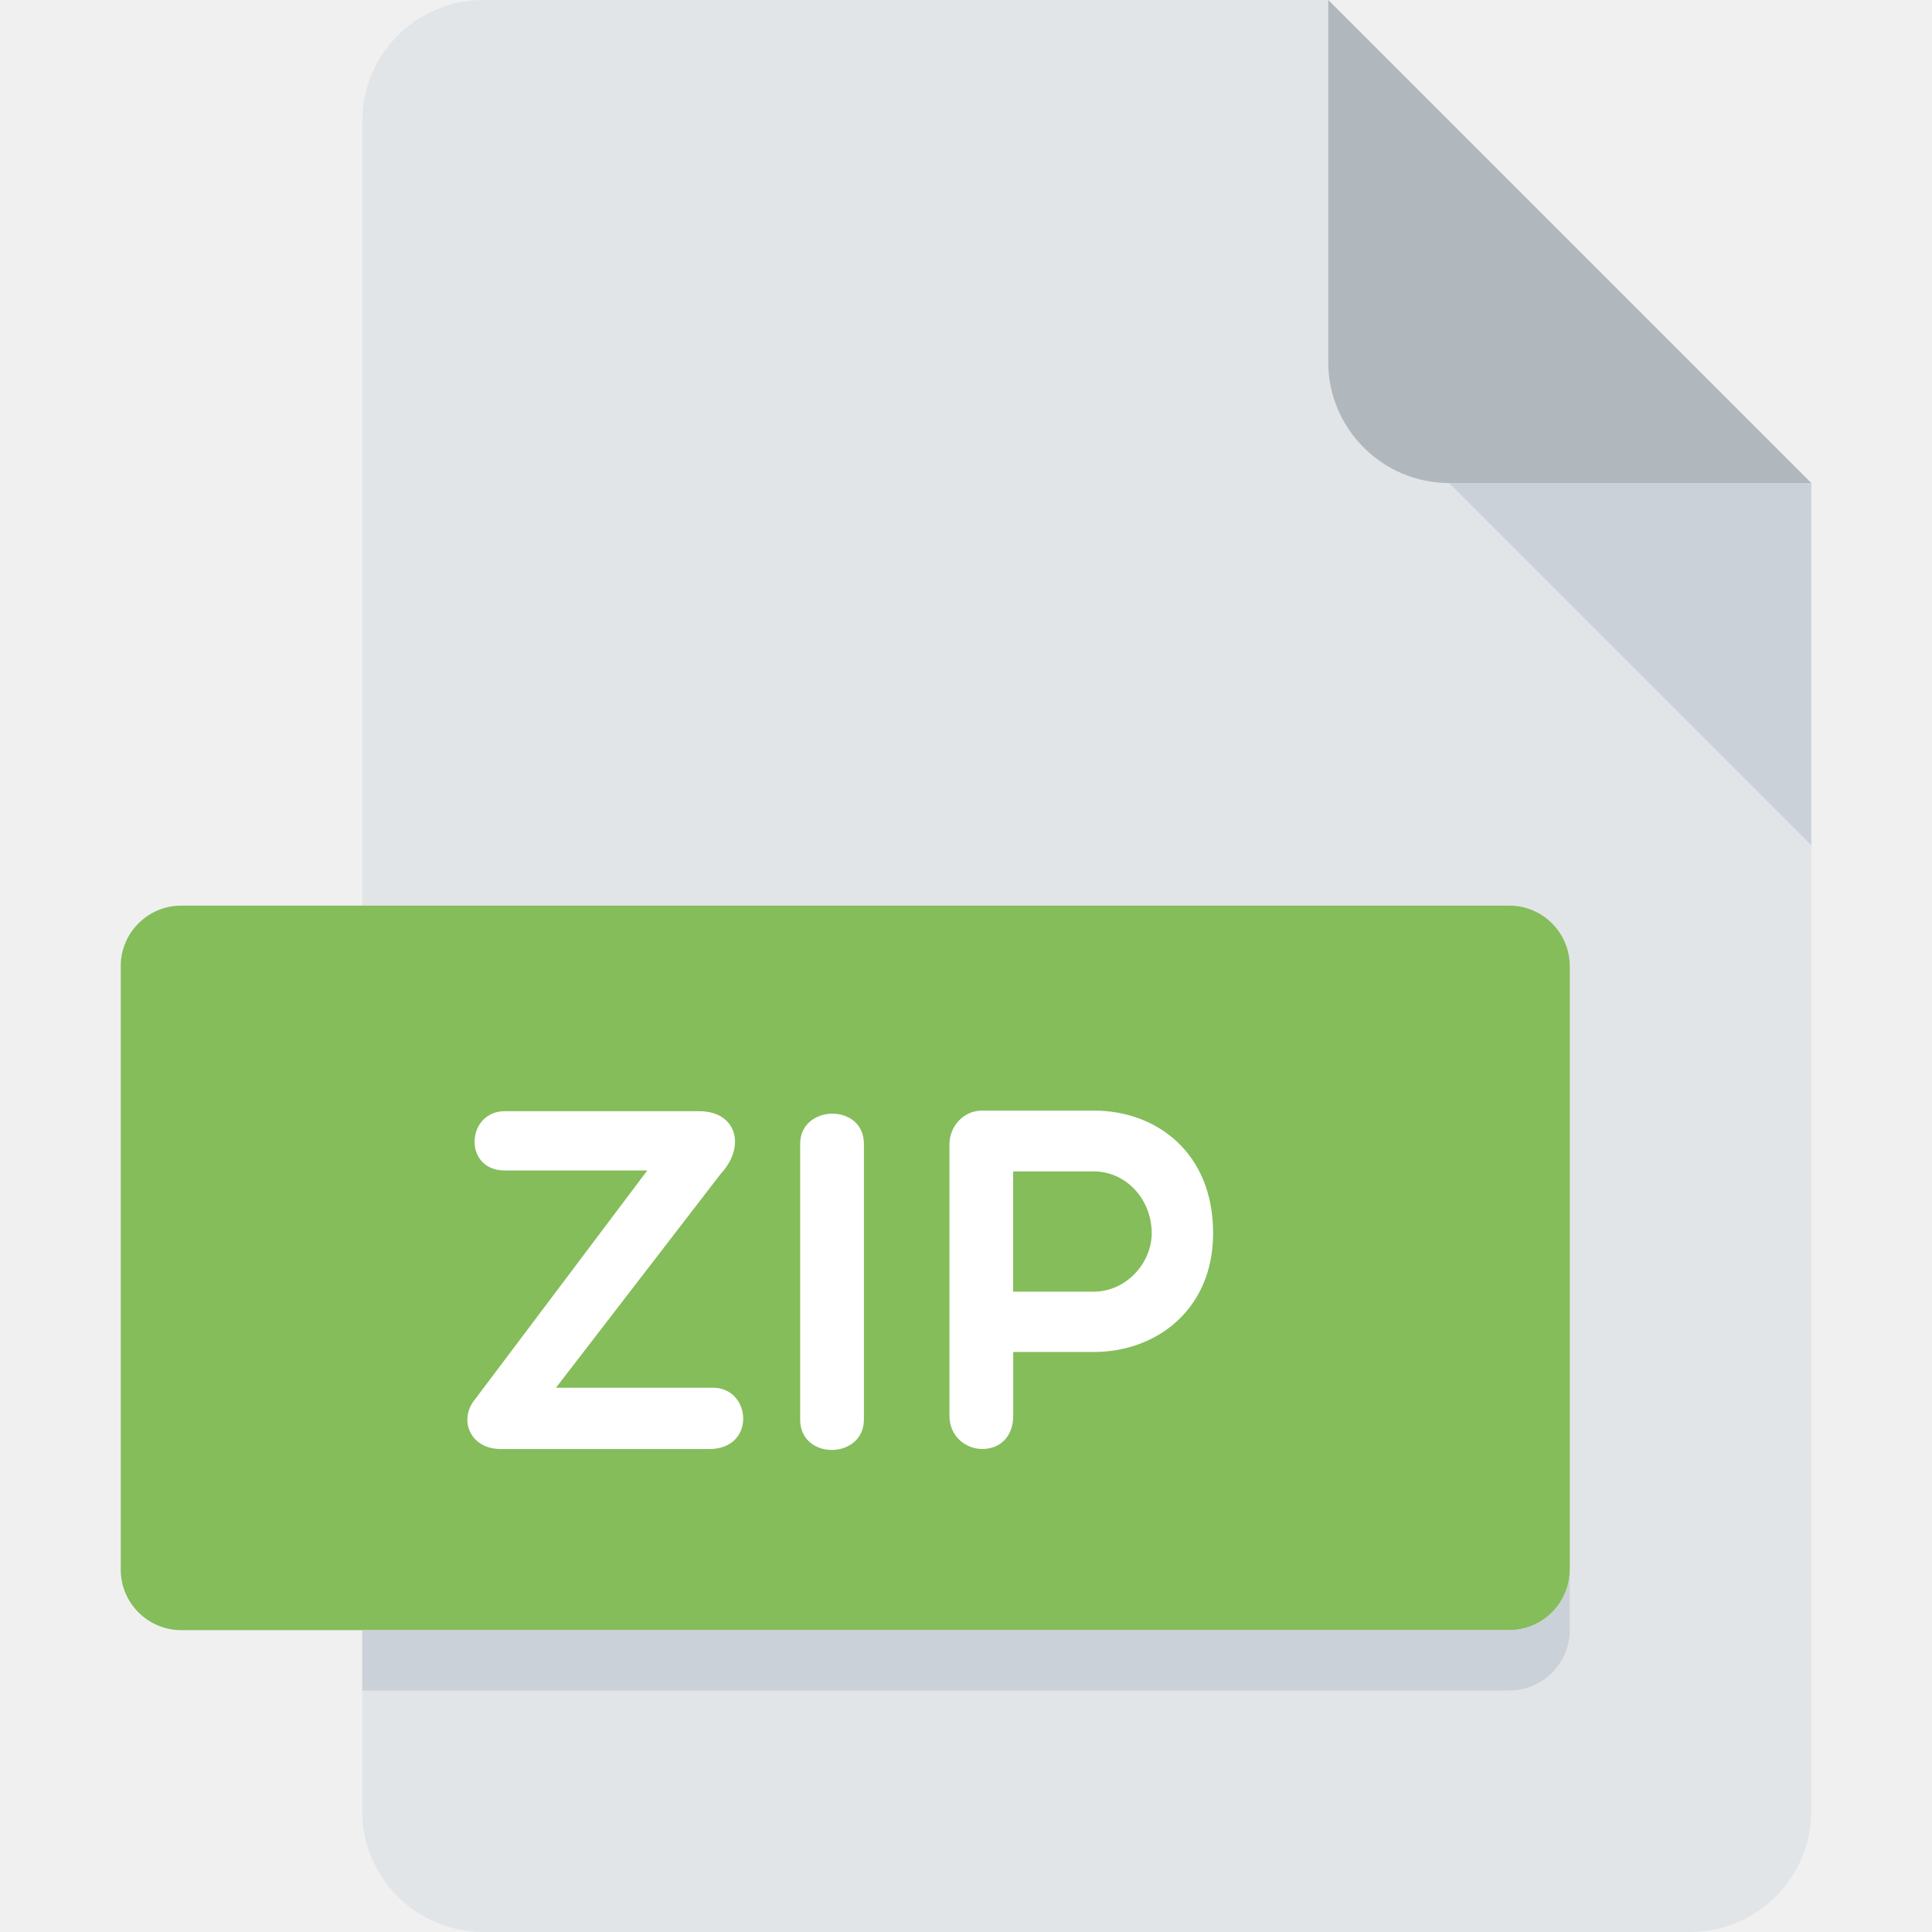
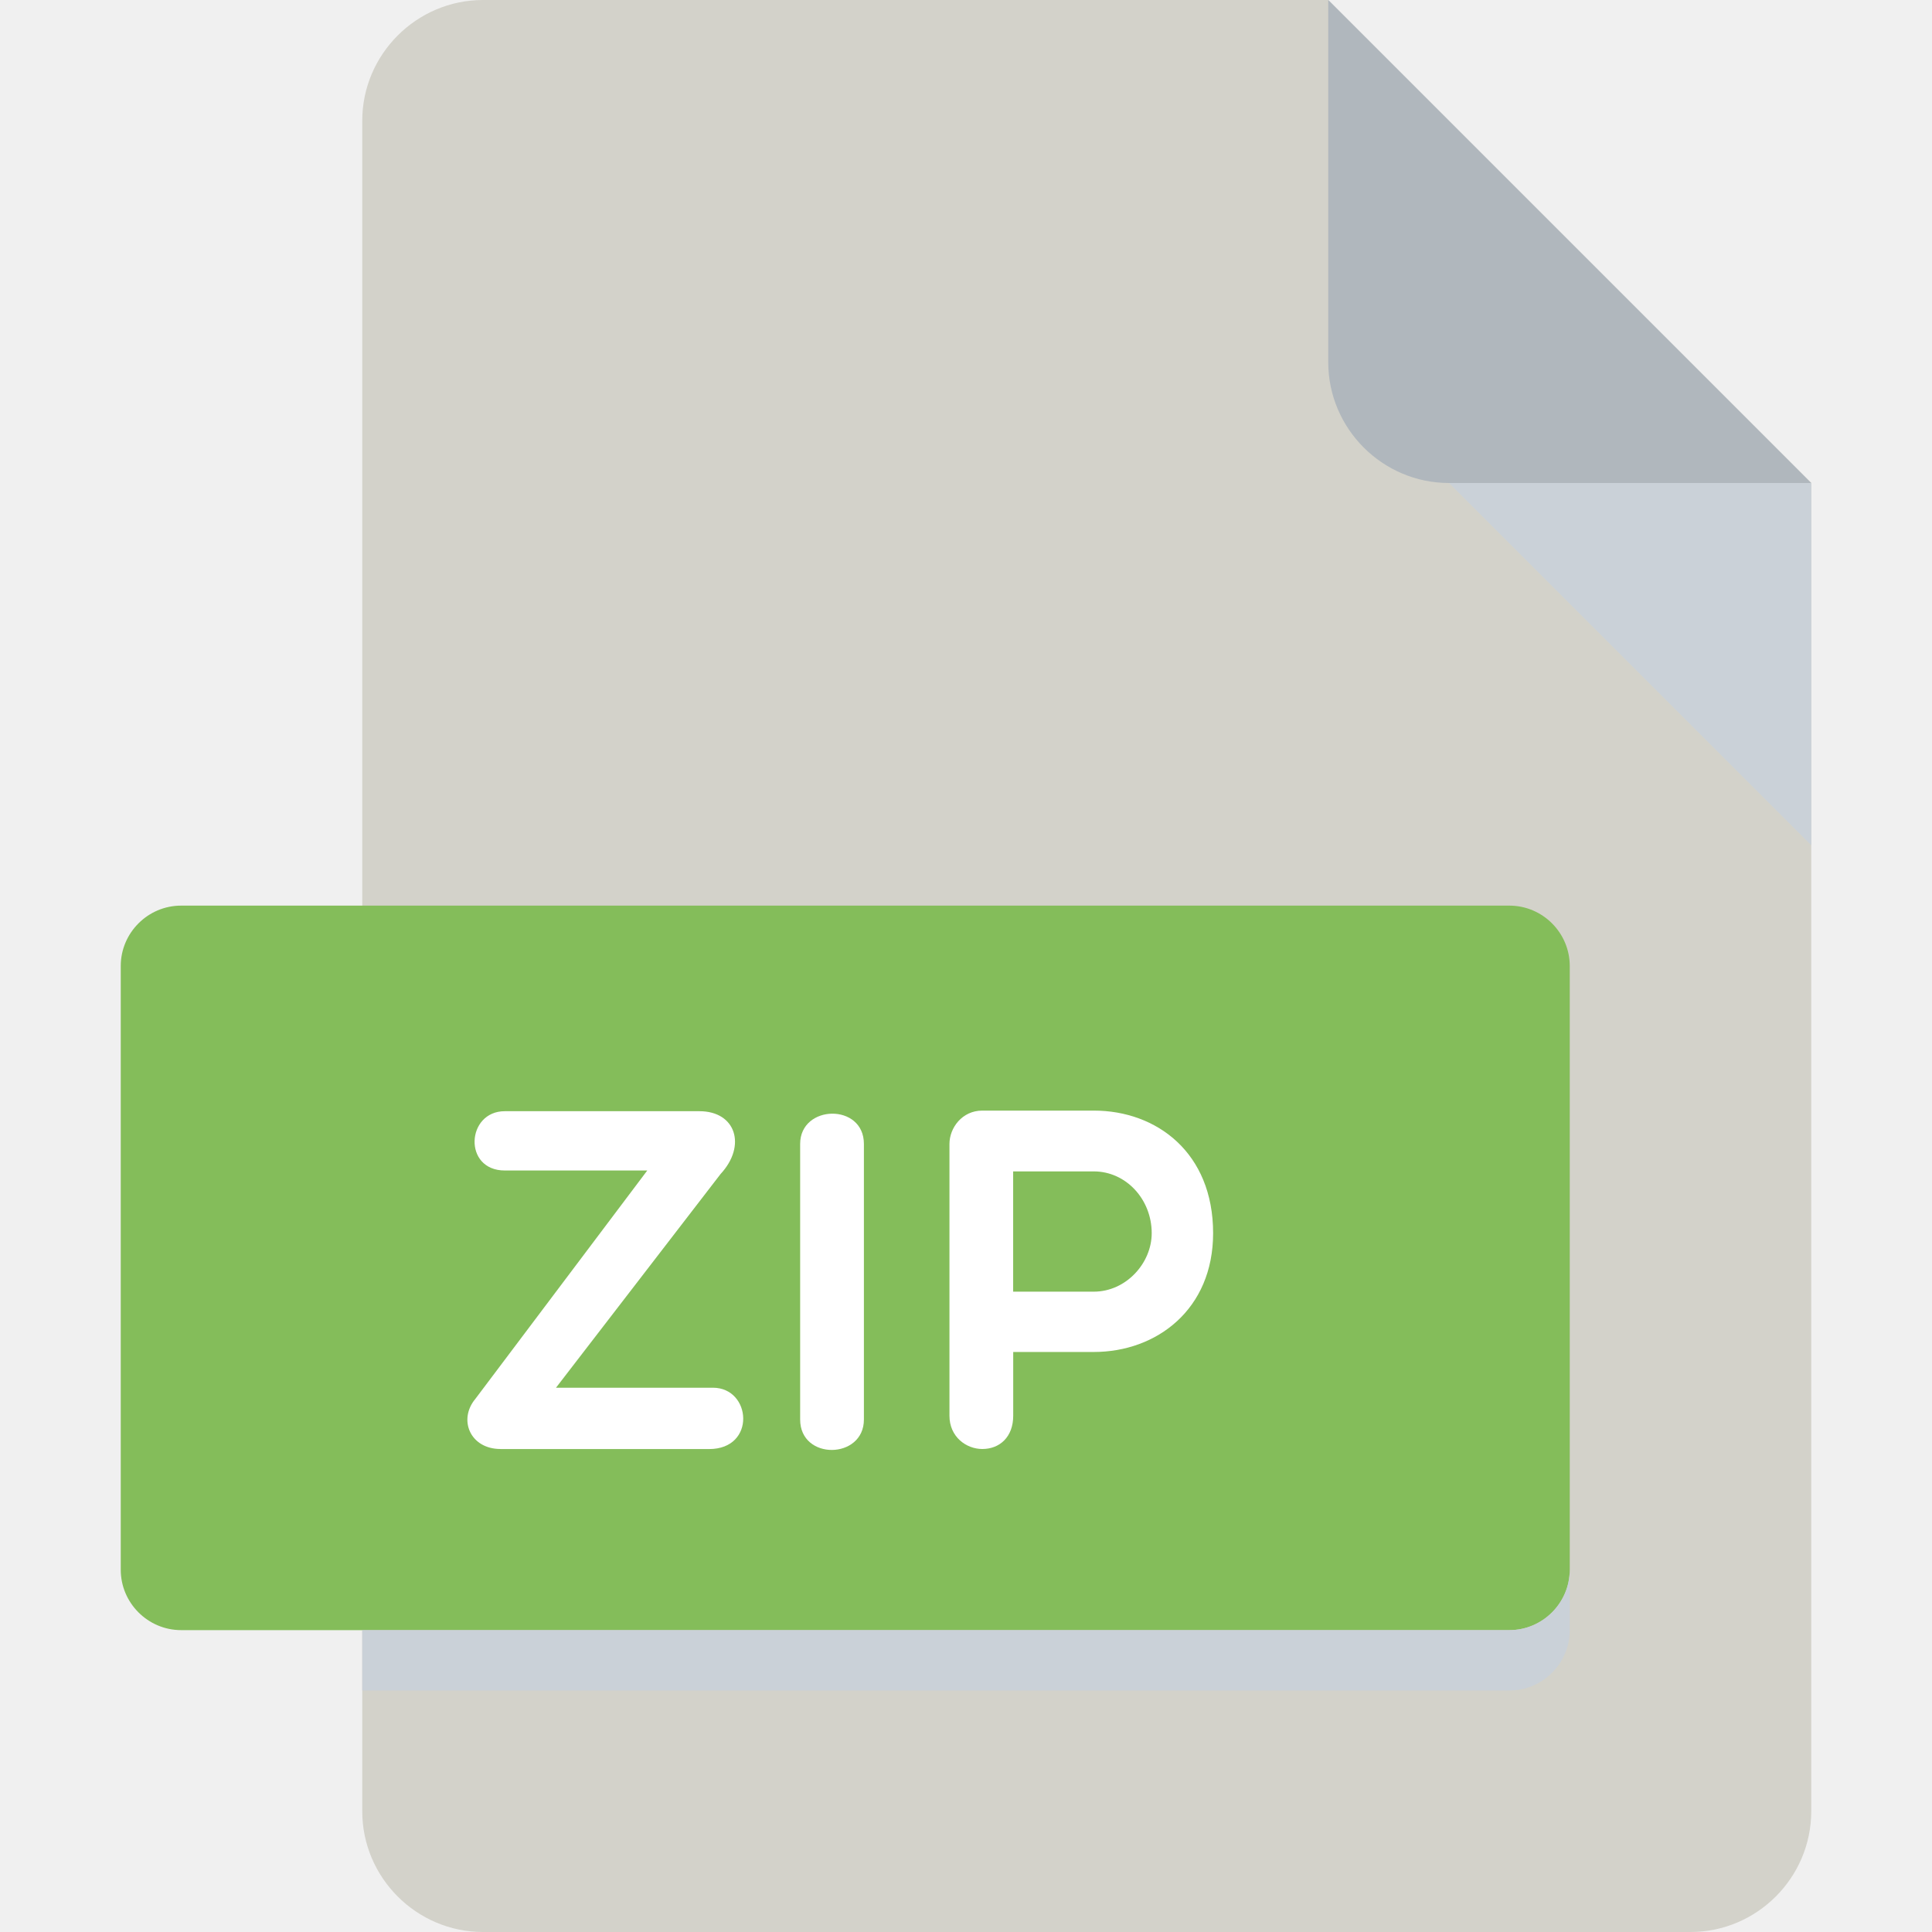
<svg xmlns="http://www.w3.org/2000/svg" version="1.1" id="Layer_1" x="0px" y="0px" viewBox="0 0 512 512" style="enable-background:new 0 0 512 512;" xml:space="preserve">
-   <path style="fill:#E2E5E7;" d="M128,0c-17.6,0-32,14.4-32,32v448c0,17.6,14.4,32,32,32h320c17.6,0,32-14.4,32-32V128L352,0H128z" />
+   <path style="fill:#d3d2ca;" d="M128,0c-17.6,0-32,14.4-32,32v448c0,17.6,14.4,32,32,32h320c17.6,0,32-14.4,32-32V128L352,0H128z" />
  <path style="fill:#B0B7BD;" d="M384,128h96L352,0v96C352,113.6,366.4,128,384,128z" />
  <polygon style="fill:#CAD1D8;" points="480,224 384,128 480,128 " />
  <path style="fill:#84BD5A;" d="M416,416c0,8.8-7.2,16-16,16H48c-8.8,0-16-7.2-16-16V256c0-8.8,7.2-16,16-16h352c8.8,0,16,7.2,16,16  V416z" />
  <g>
    <path style="fill:#FFFFFF;" d="M132.64,384c-8.064,0-11.264-7.792-6.656-13.296l45.552-60.512h-37.76   c-11.12,0-10.224-15.712,0-15.712h51.568c9.712,0,12.528,9.184,5.632,16.624l-43.632,56.656h41.584   c10.24,0,11.52,16.256-1.008,16.256h-55.28V384z" />
    <path style="fill:#FFFFFF;" d="M212.048,303.152c0-10.496,16.896-10.88,16.896,0v73.04c0,10.608-16.896,10.88-16.896,0V303.152z" />
    <path style="fill:#FFFFFF;" d="M251.616,303.152c0-4.224,3.328-8.832,8.704-8.832h29.552c16.64,0,31.616,11.136,31.616,32.48   c0,20.224-14.976,31.488-31.616,31.488h-21.36v16.896c0,5.632-3.584,8.816-8.192,8.816c-4.224,0-8.704-3.184-8.704-8.816   L251.616,303.152L251.616,303.152z M268.496,310.432v31.872h21.36c8.576,0,15.36-7.568,15.36-15.504   c0-8.944-6.784-16.368-15.36-16.368H268.496z" />
  </g>
  <path style="fill:#CAD1D8;" d="M400,432H96v16h304c8.8,0,16-7.2,16-16v-16C416,424.8,408.8,432,400,432z" />
  <g>
</g>
  <g>
</g>
  <g>
</g>
  <g>
</g>
  <g>
</g>
  <g>
</g>
  <g>
</g>
  <g>
</g>
  <g>
</g>
  <g>
</g>
  <g>
</g>
  <g>
</g>
  <g>
</g>
  <g>
</g>
  <g>
</g>
</svg>
